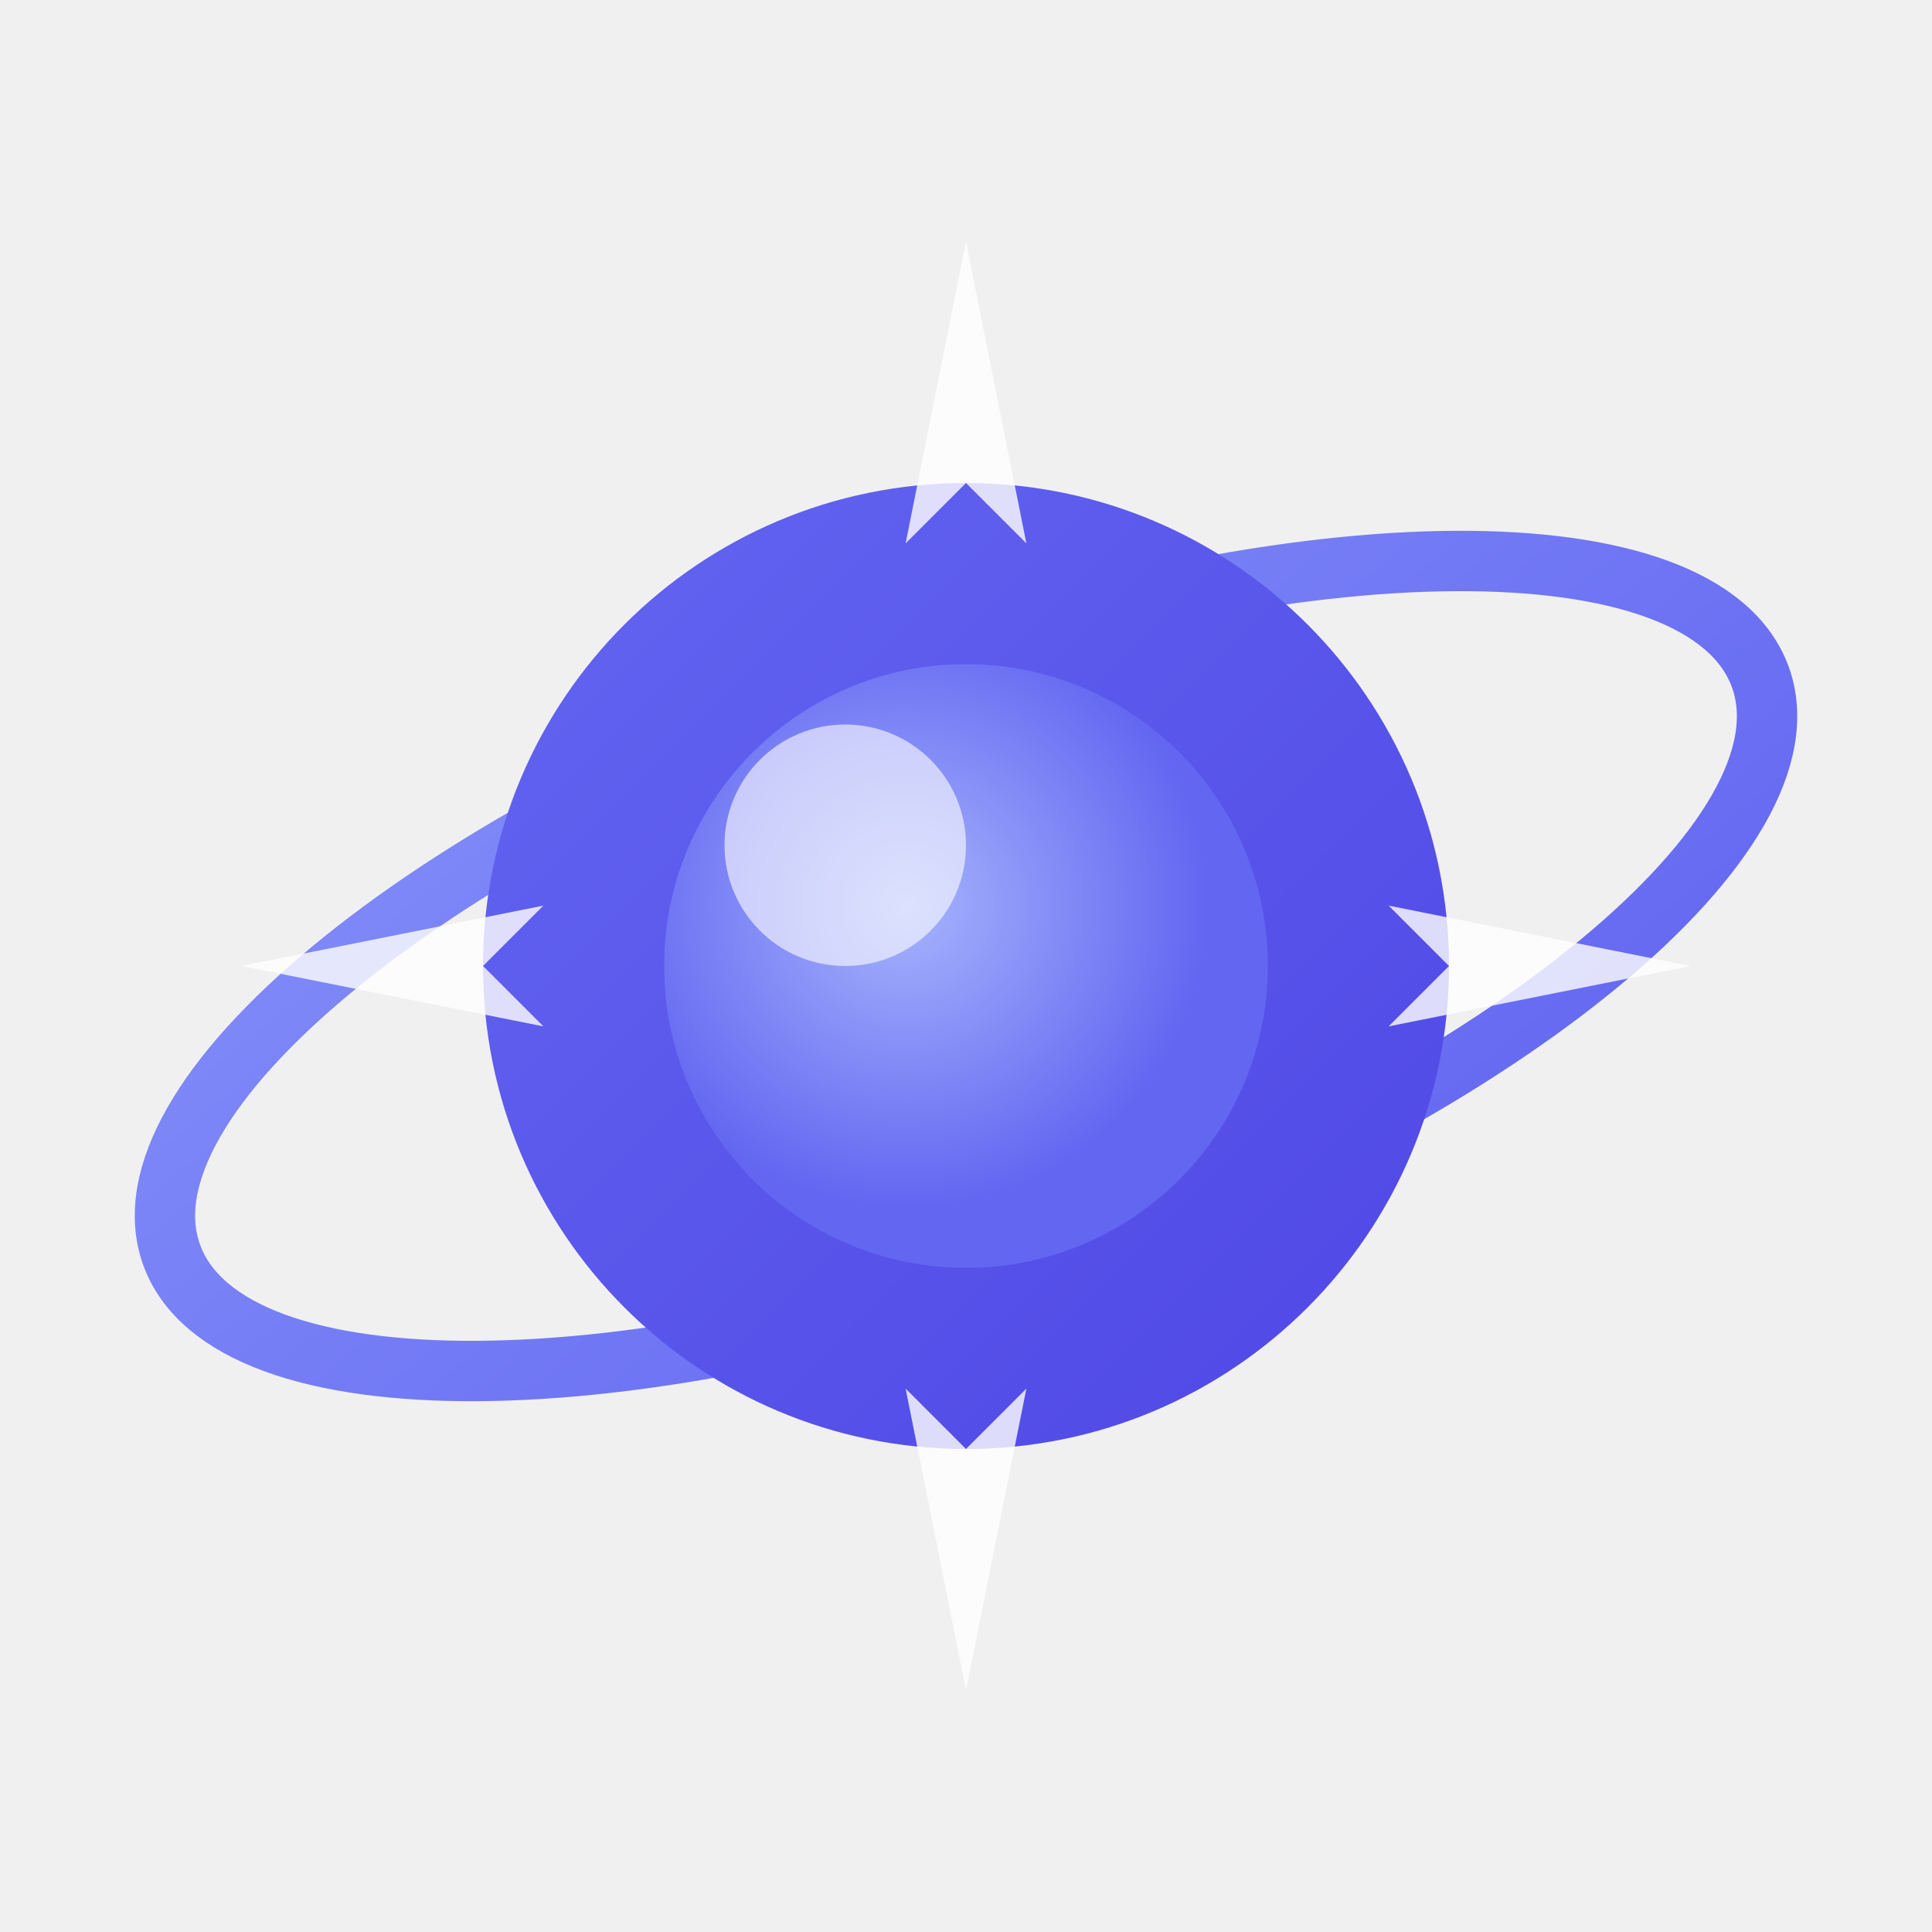
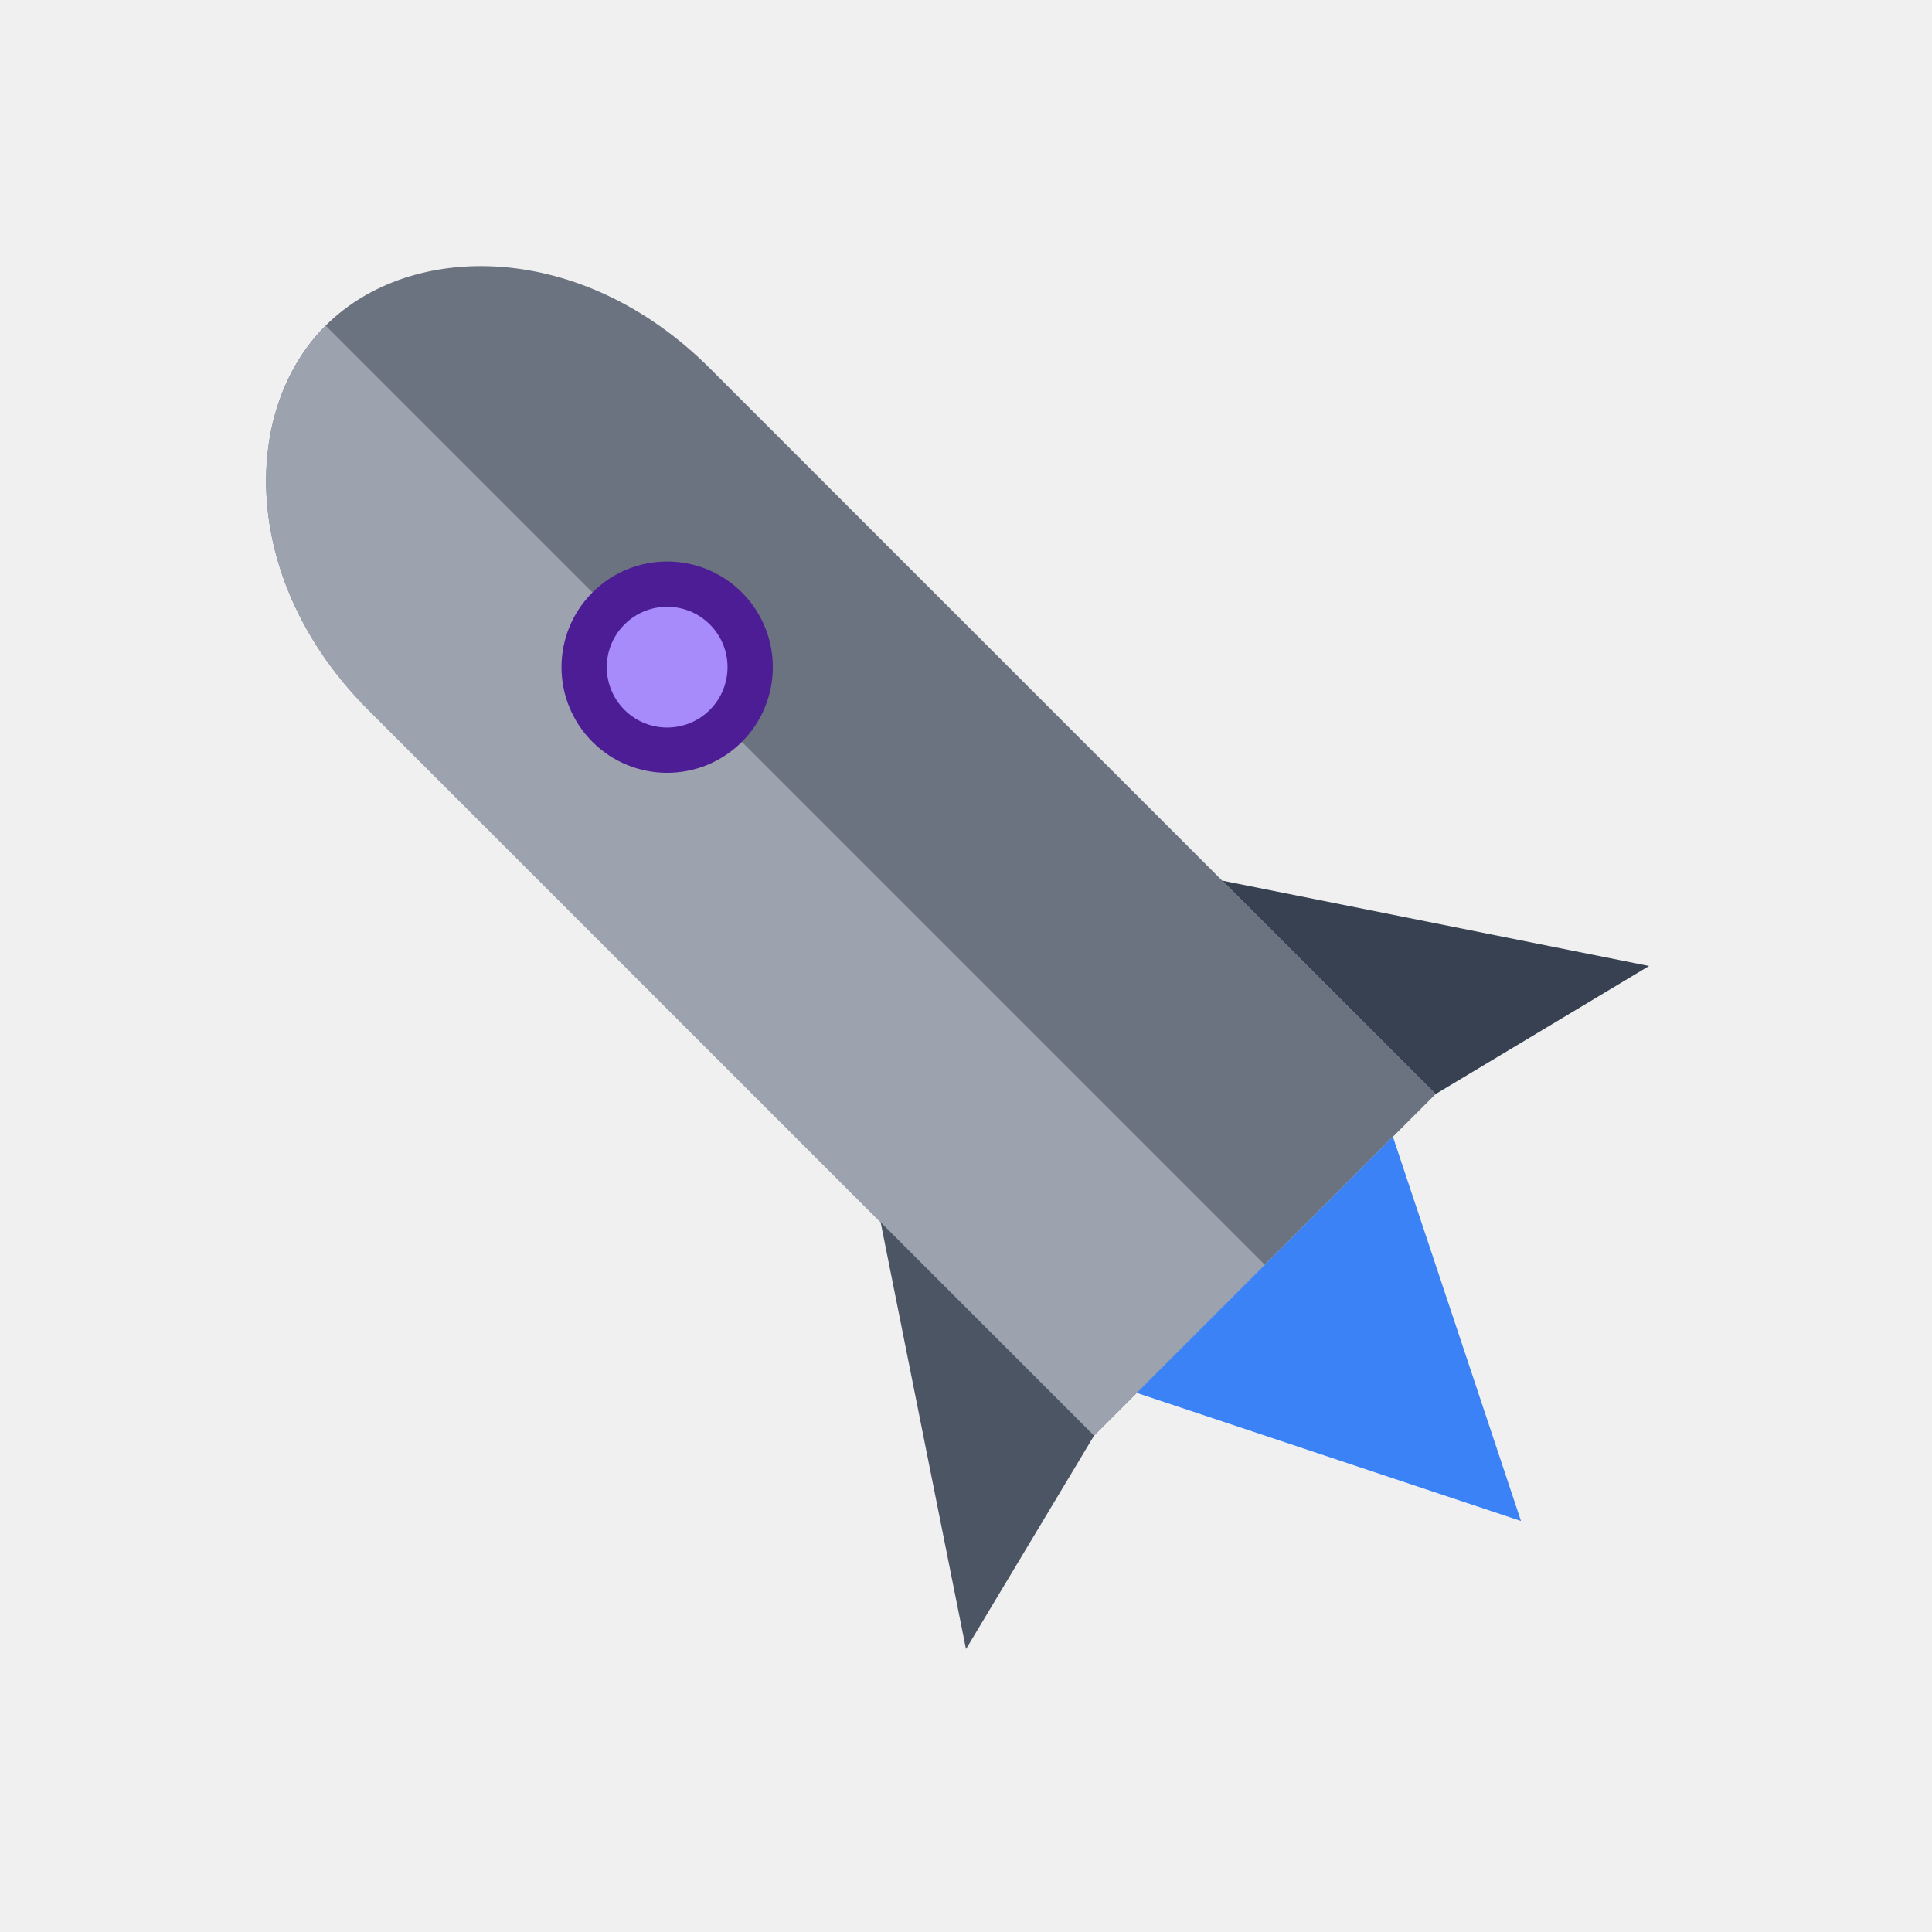
<svg xmlns="http://www.w3.org/2000/svg" width="64" height="64" viewBox="0 0 64 64" fill="none">
-   <ellipse cx="32" cy="32" rx="28" ry="10" stroke="url(#gradient1)" stroke-width="2" transform="rotate(-20 32 32)" />
-   <circle cx="32" cy="32" r="16" fill="url(#gradient2)" />
-   <circle cx="32" cy="32" r="10" fill="url(#gradient3)" />
-   <path d="M32 8L34 18L32 16L30 18L32 8Z" fill="#fff" opacity="0.8" />
-   <path d="M32 56L34 46L32 48L30 46L32 56Z" fill="#fff" opacity="0.8" />
-   <path d="M8 32L18 34L16 32L18 30L8 32Z" fill="#fff" opacity="0.8" />
-   <path d="M56 32L46 34L48 32L46 30L56 32Z" fill="#fff" opacity="0.8" />
-   <circle cx="28" cy="28" r="4" fill="#fff" opacity="0.6" />
-   <defs>
-     <linearGradient id="gradient1" x1="0%" y1="0%" x2="100%" y2="100%">
-       <stop offset="0%" stop-color="#818cf8" />
-       <stop offset="100%" stop-color="#6366f1" />
-     </linearGradient>
-     <linearGradient id="gradient2" x1="0%" y1="0%" x2="100%" y2="100%">
-       <stop offset="0%" stop-color="#6366f1" />
-       <stop offset="100%" stop-color="#4f46e5" />
-     </linearGradient>
-     <radialGradient id="gradient3" cx="40%" cy="40%" r="50%">
-       <stop offset="0%" stop-color="#a5b4fc" />
-       <stop offset="100%" stop-color="#6366f1" />
-     </radialGradient>
-   </defs>
+   <g transform="rotate(-45 32 32)">
+     <path d="M24 12 C24 6 28 2 32 2 C36 2 40 6 40 12 L40 46 L24 46 Z" fill="#6b7280" />
+     <path d="M24 12 C24 6 28 2 32 2 L32 46 L24 46 Z" fill="#9ca3af" />
+     <circle cx="32" cy="18" r="3.5" fill="#4c1d95" />
+     <circle cx="32" cy="18" r="2" fill="#a78bfa" />
+     <path d="M24 36 L16 48 L24 46 Z" fill="#4b5563" />
+     <path d="M40 36 L48 48 L40 46 Z" fill="#374151" />
+     <path d="M26 46 L32 58 L38 46 Z" fill="#3b82f6" />
+   </g>
</svg>
